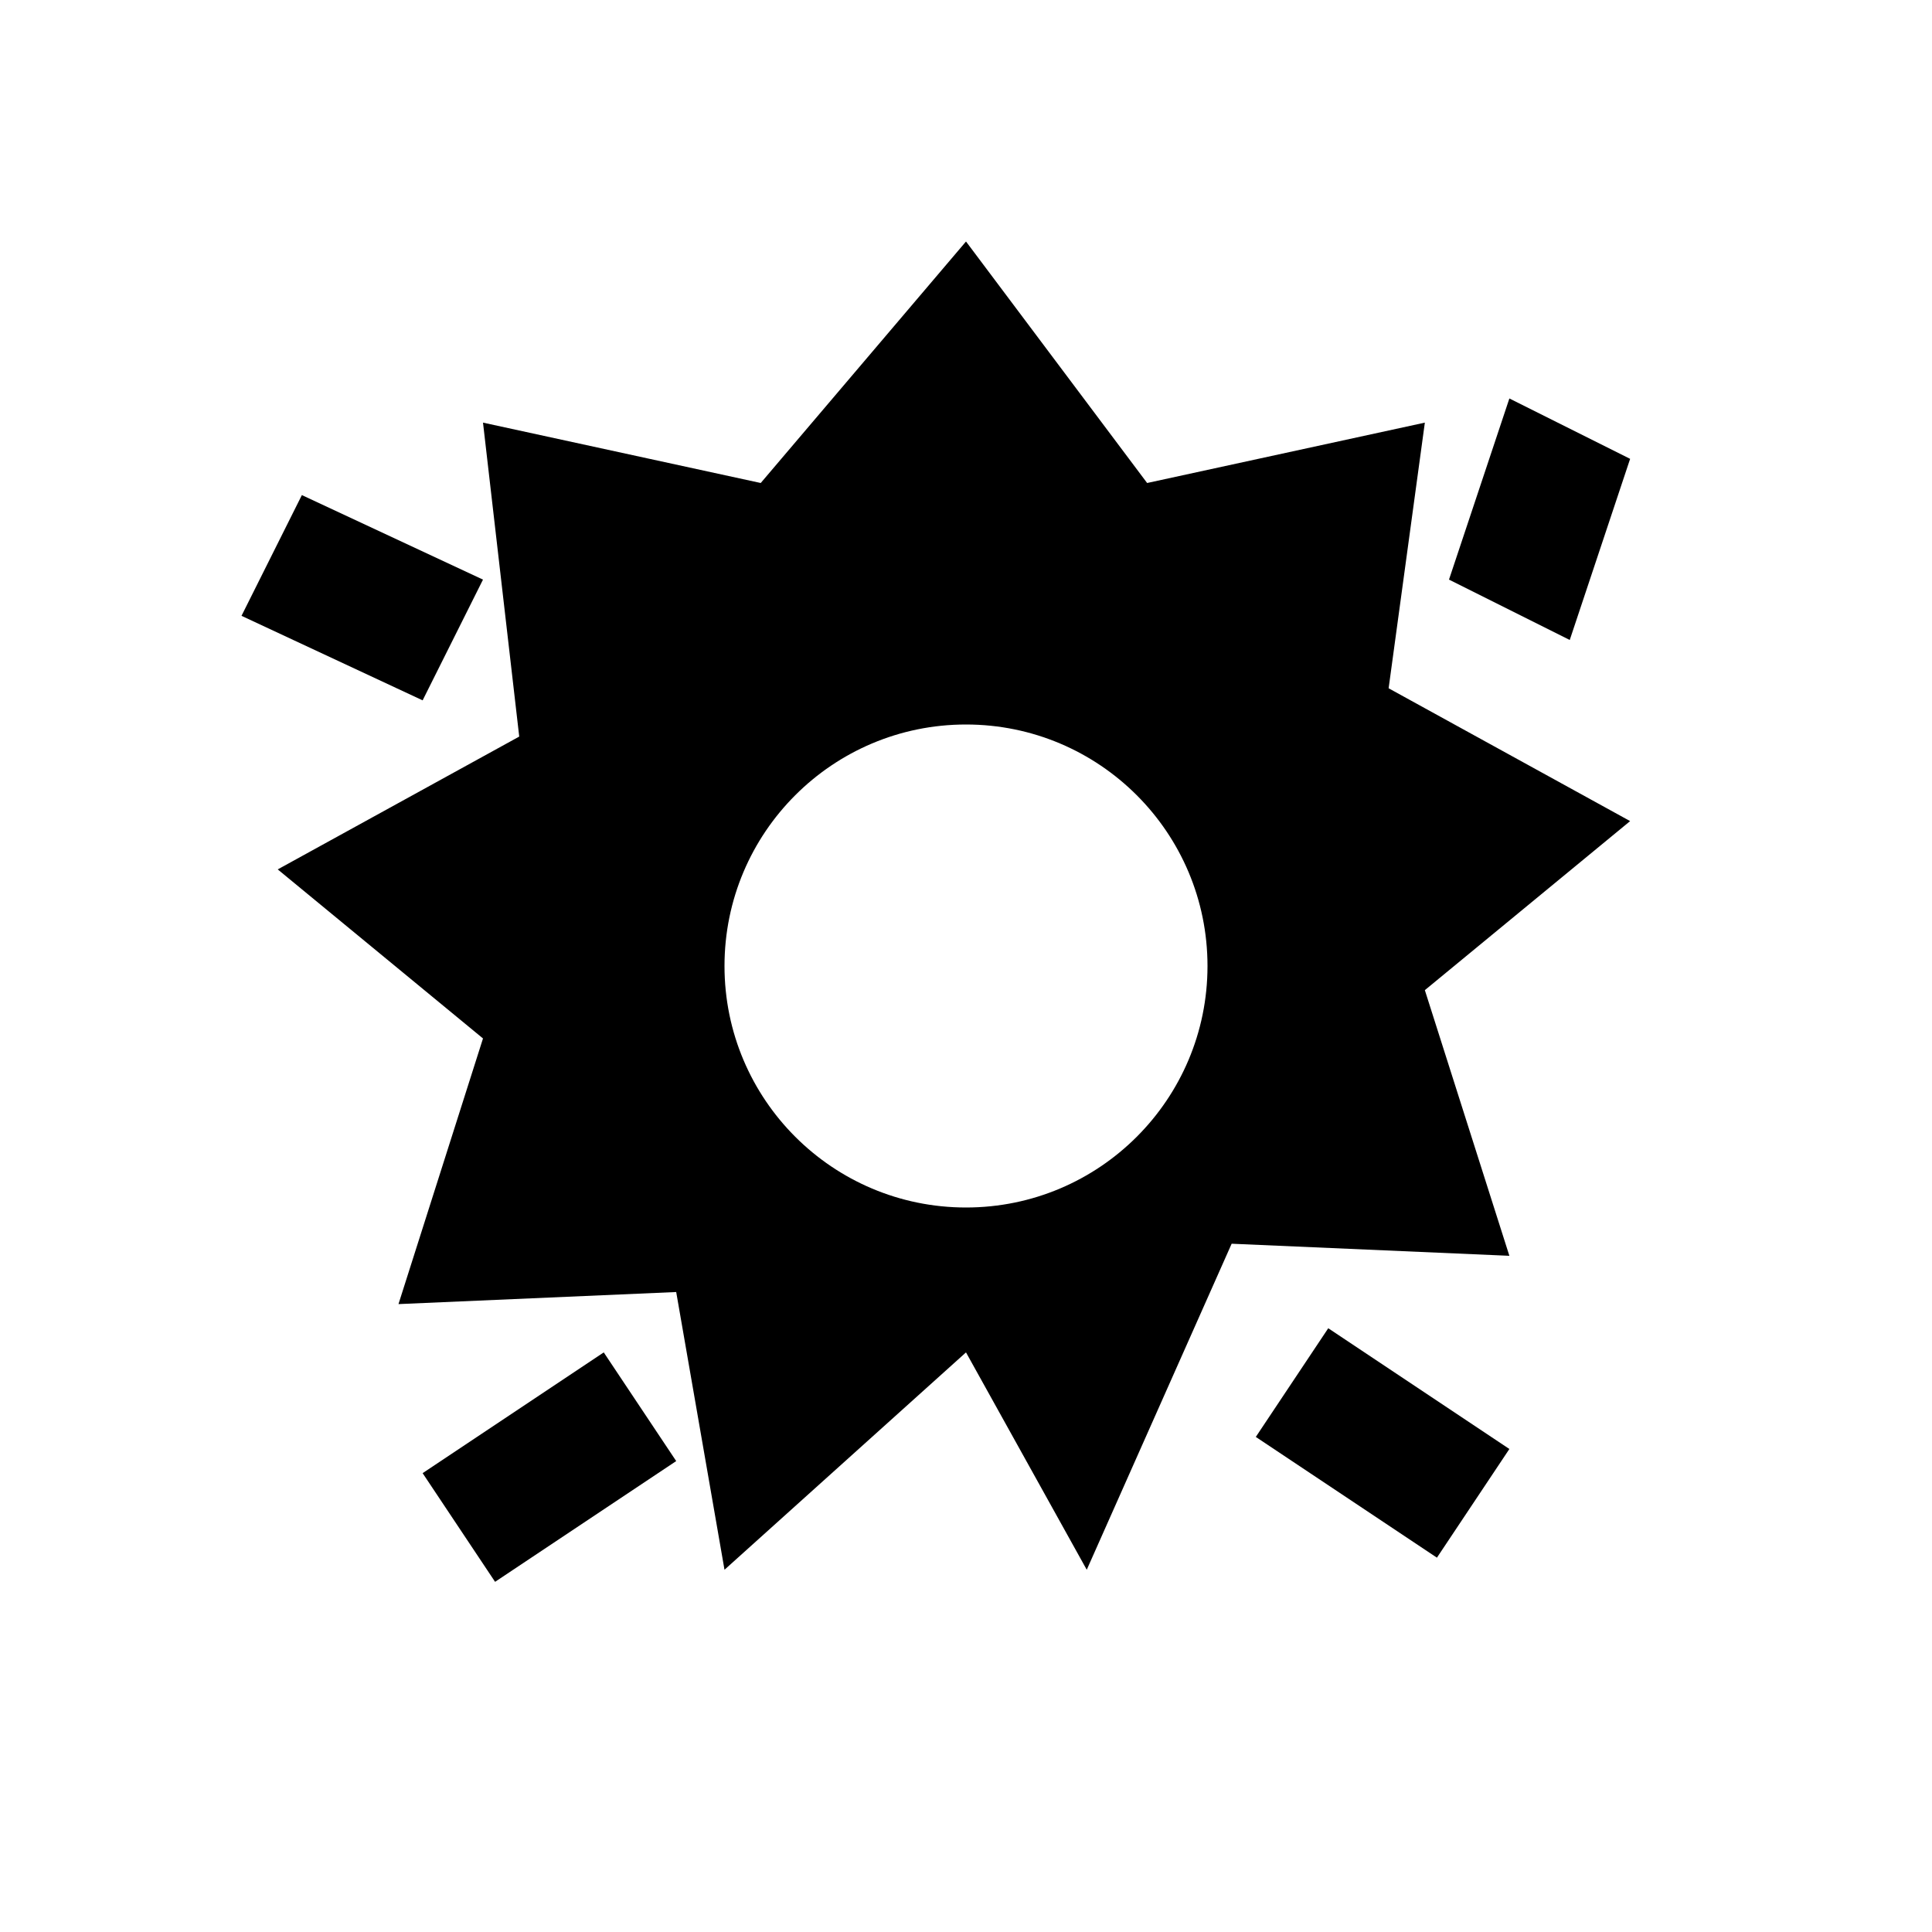
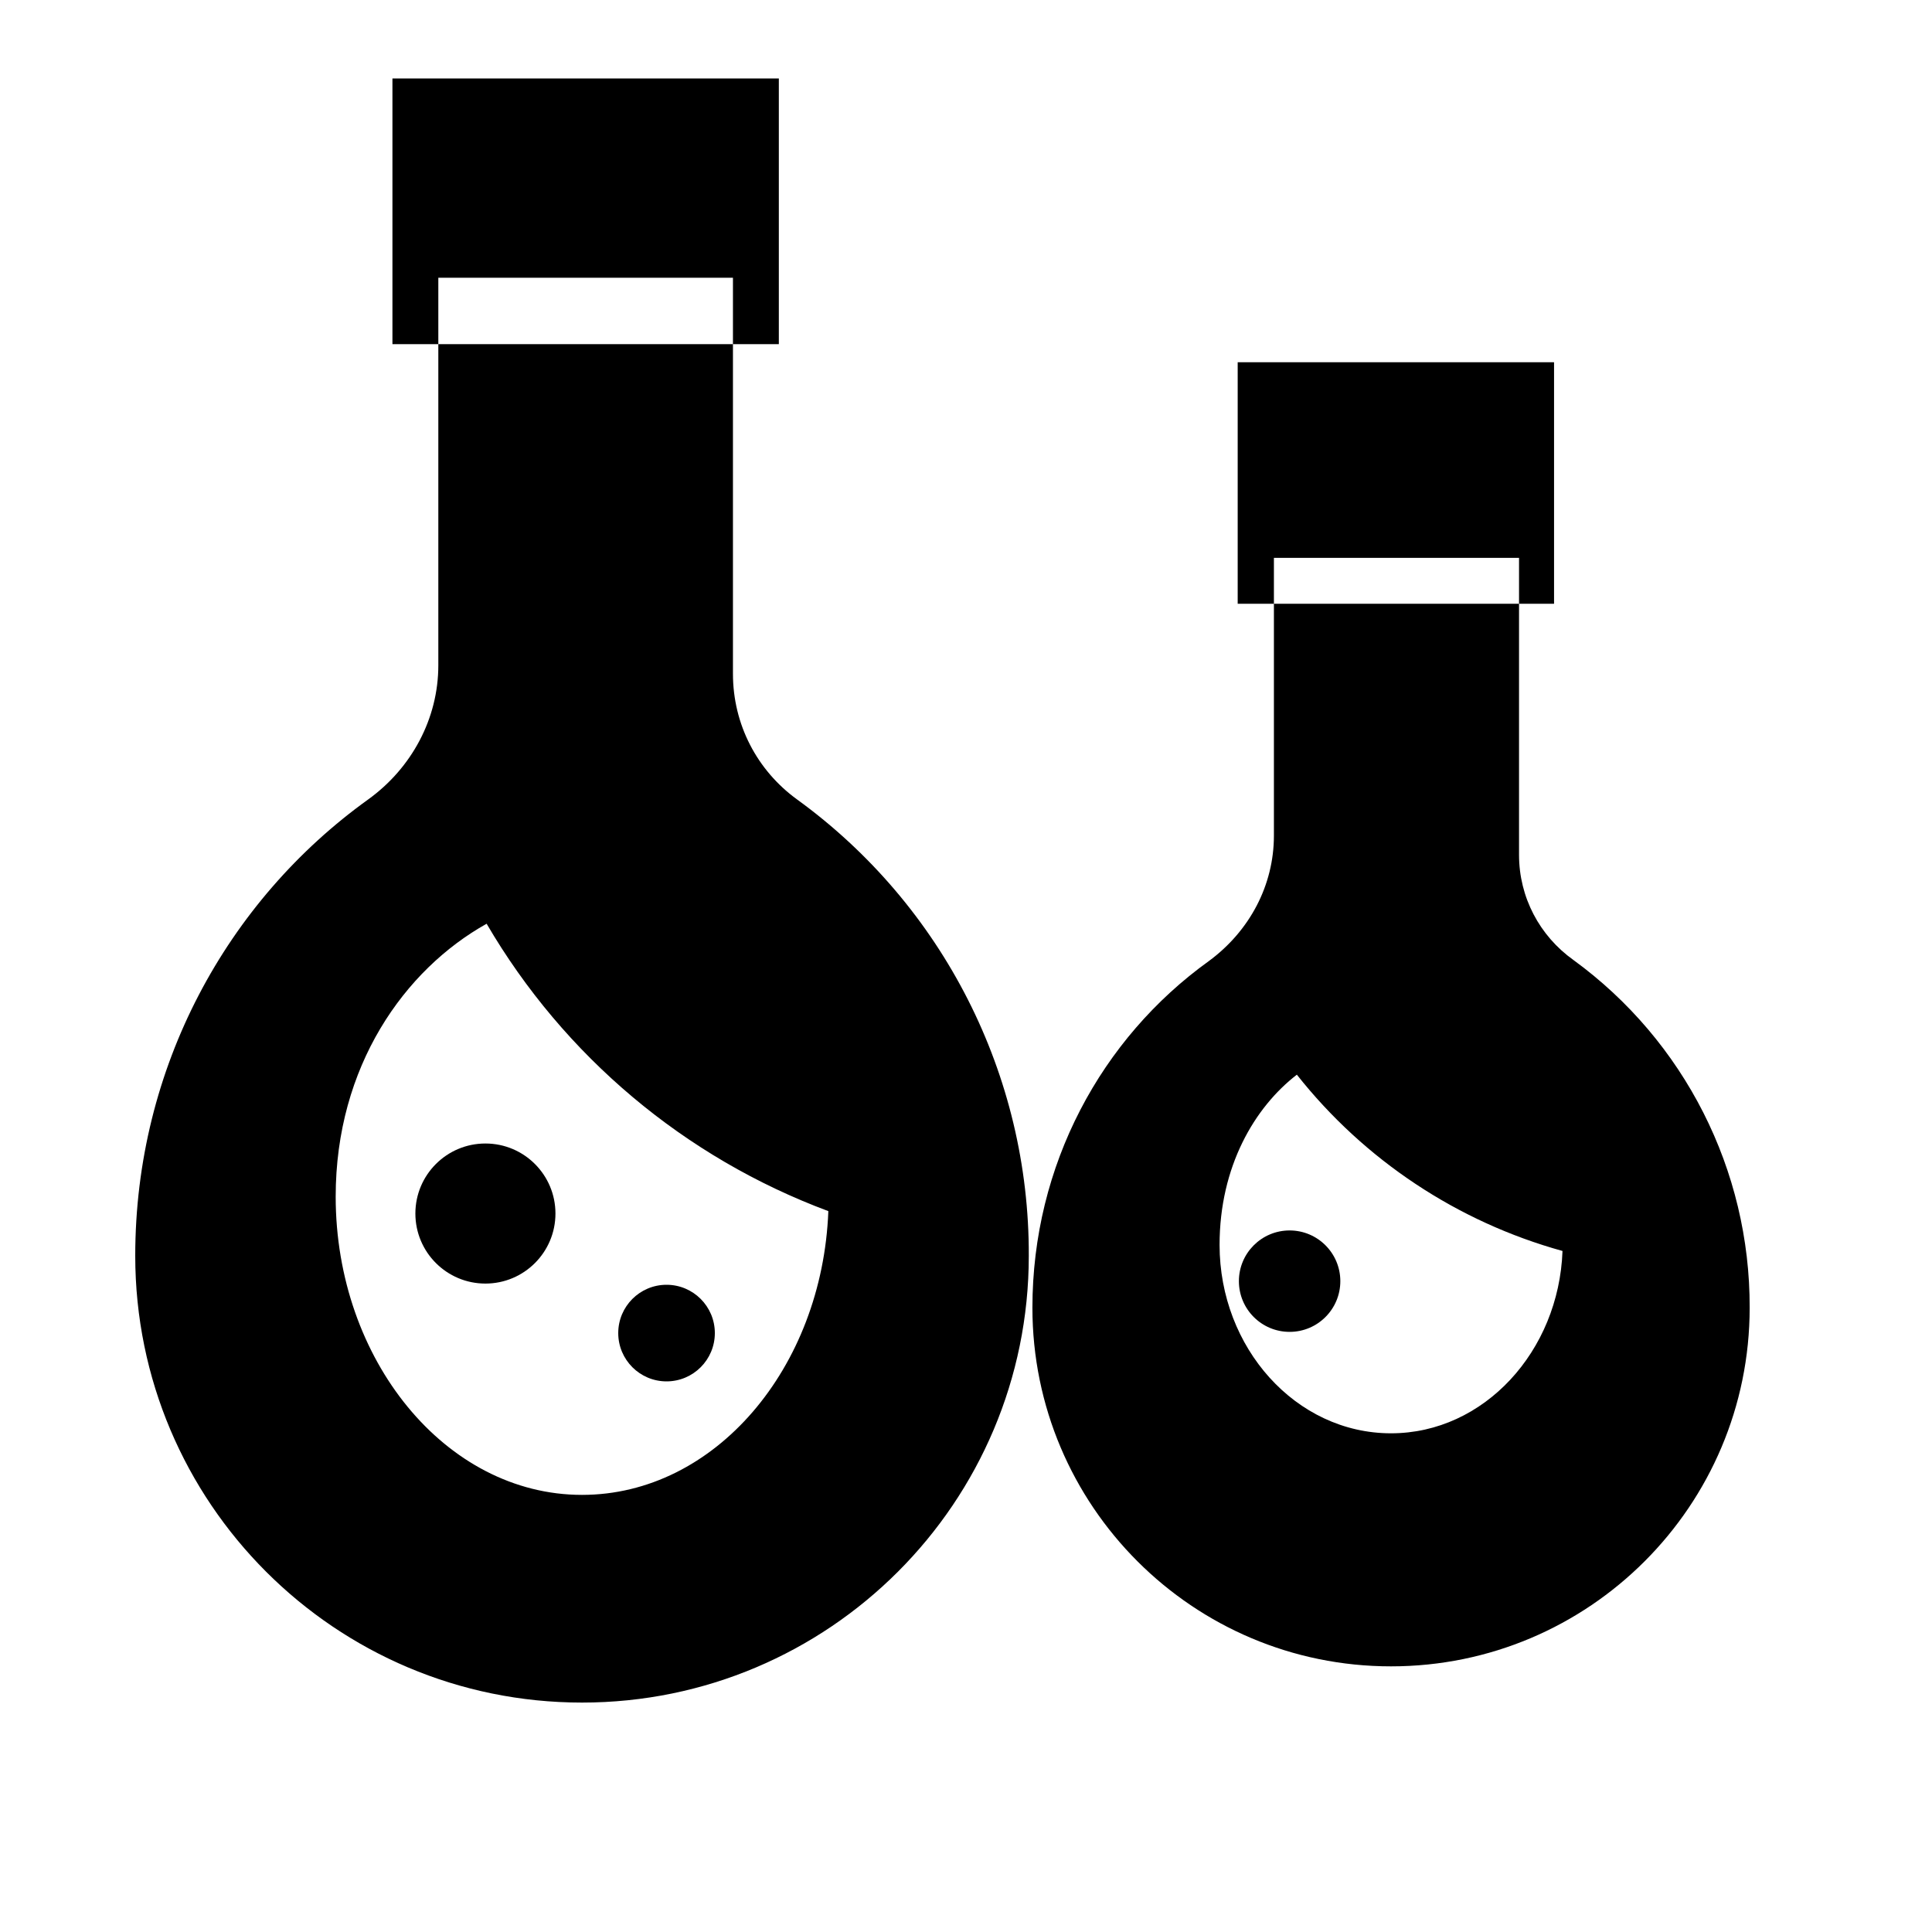
<svg xmlns="http://www.w3.org/2000/svg" viewBox="0 0 16 16">
-   <path fill="currentColor" d="M8 2 9.5 4l2.3-.5-.3 2.2 2 1.1-1.7 1.4.7 2.2-2.3-.1L9 13l-1-1.8L6 13l-.4-2.3-2.3.1.7-2.2-1.7-1.4 2-1.1L4 3.5l2.3.5zm0 4a2 2 0 1 0 0 4 2 2 0 0 0 0-4m-4-1.2-1.5-.7-.5 1 1.5.7zm8 0 .5-1.5 1 .5-.5 1.5zM5 11.2l-1.5 1 .6.9 1.5-1zM11 11l1.5 1-.6.9-1.5-1z" />
+   <path fill="currentColor" d="M3.25.65h3.2v2.2h-3.2zM3.63 2.3h2.44v3.28c0 .42.2.8.53 1.04a4.65 4.65 0 0 1 1.92 3.78 3.7 3.7 0 0 1-7.4 0c0-1.56.76-2.94 1.93-3.78.36-.26.58-.67.58-1.11V2.3Zm.4 5.35c-.68.38-1.25 1.18-1.25 2.26 0 1.35.91 2.47 2.04 2.47 1.1 0 1.99-1.05 2.04-2.35a5.5 5.5 0 0 1-2.83-2.38ZM10.25 3h2.62v2h-2.62zM10.55 4.62h2.03v2.46c0 .35.17.67.45.87a3.55 3.55 0 0 1 1.46 2.88 2.97 2.97 0 0 1-5.94 0c0-1.18.57-2.23 1.46-2.87.34-.25.54-.63.54-1.04v-2.3Zm.19 4.28c-.35.27-.64.76-.64 1.41 0 .85.63 1.56 1.42 1.56.77 0 1.39-.68 1.42-1.51a4.25 4.25 0 0 1-2.2-1.46Z" fill-rule="evenodd" />
+   <path fill="currentColor" d="M4.02 9.47a.58.58 0 1 1 0 1.16.58.58 0 0 1 0-1.16Zm1.5 1.17a.4.4 0 1 1 0 .8.4.4 0 0 1 0-.8Zm5.16-.45a.42.42 0 1 1 0 .84.42.42 0 0 1 0-.84Z" />
</svg>
